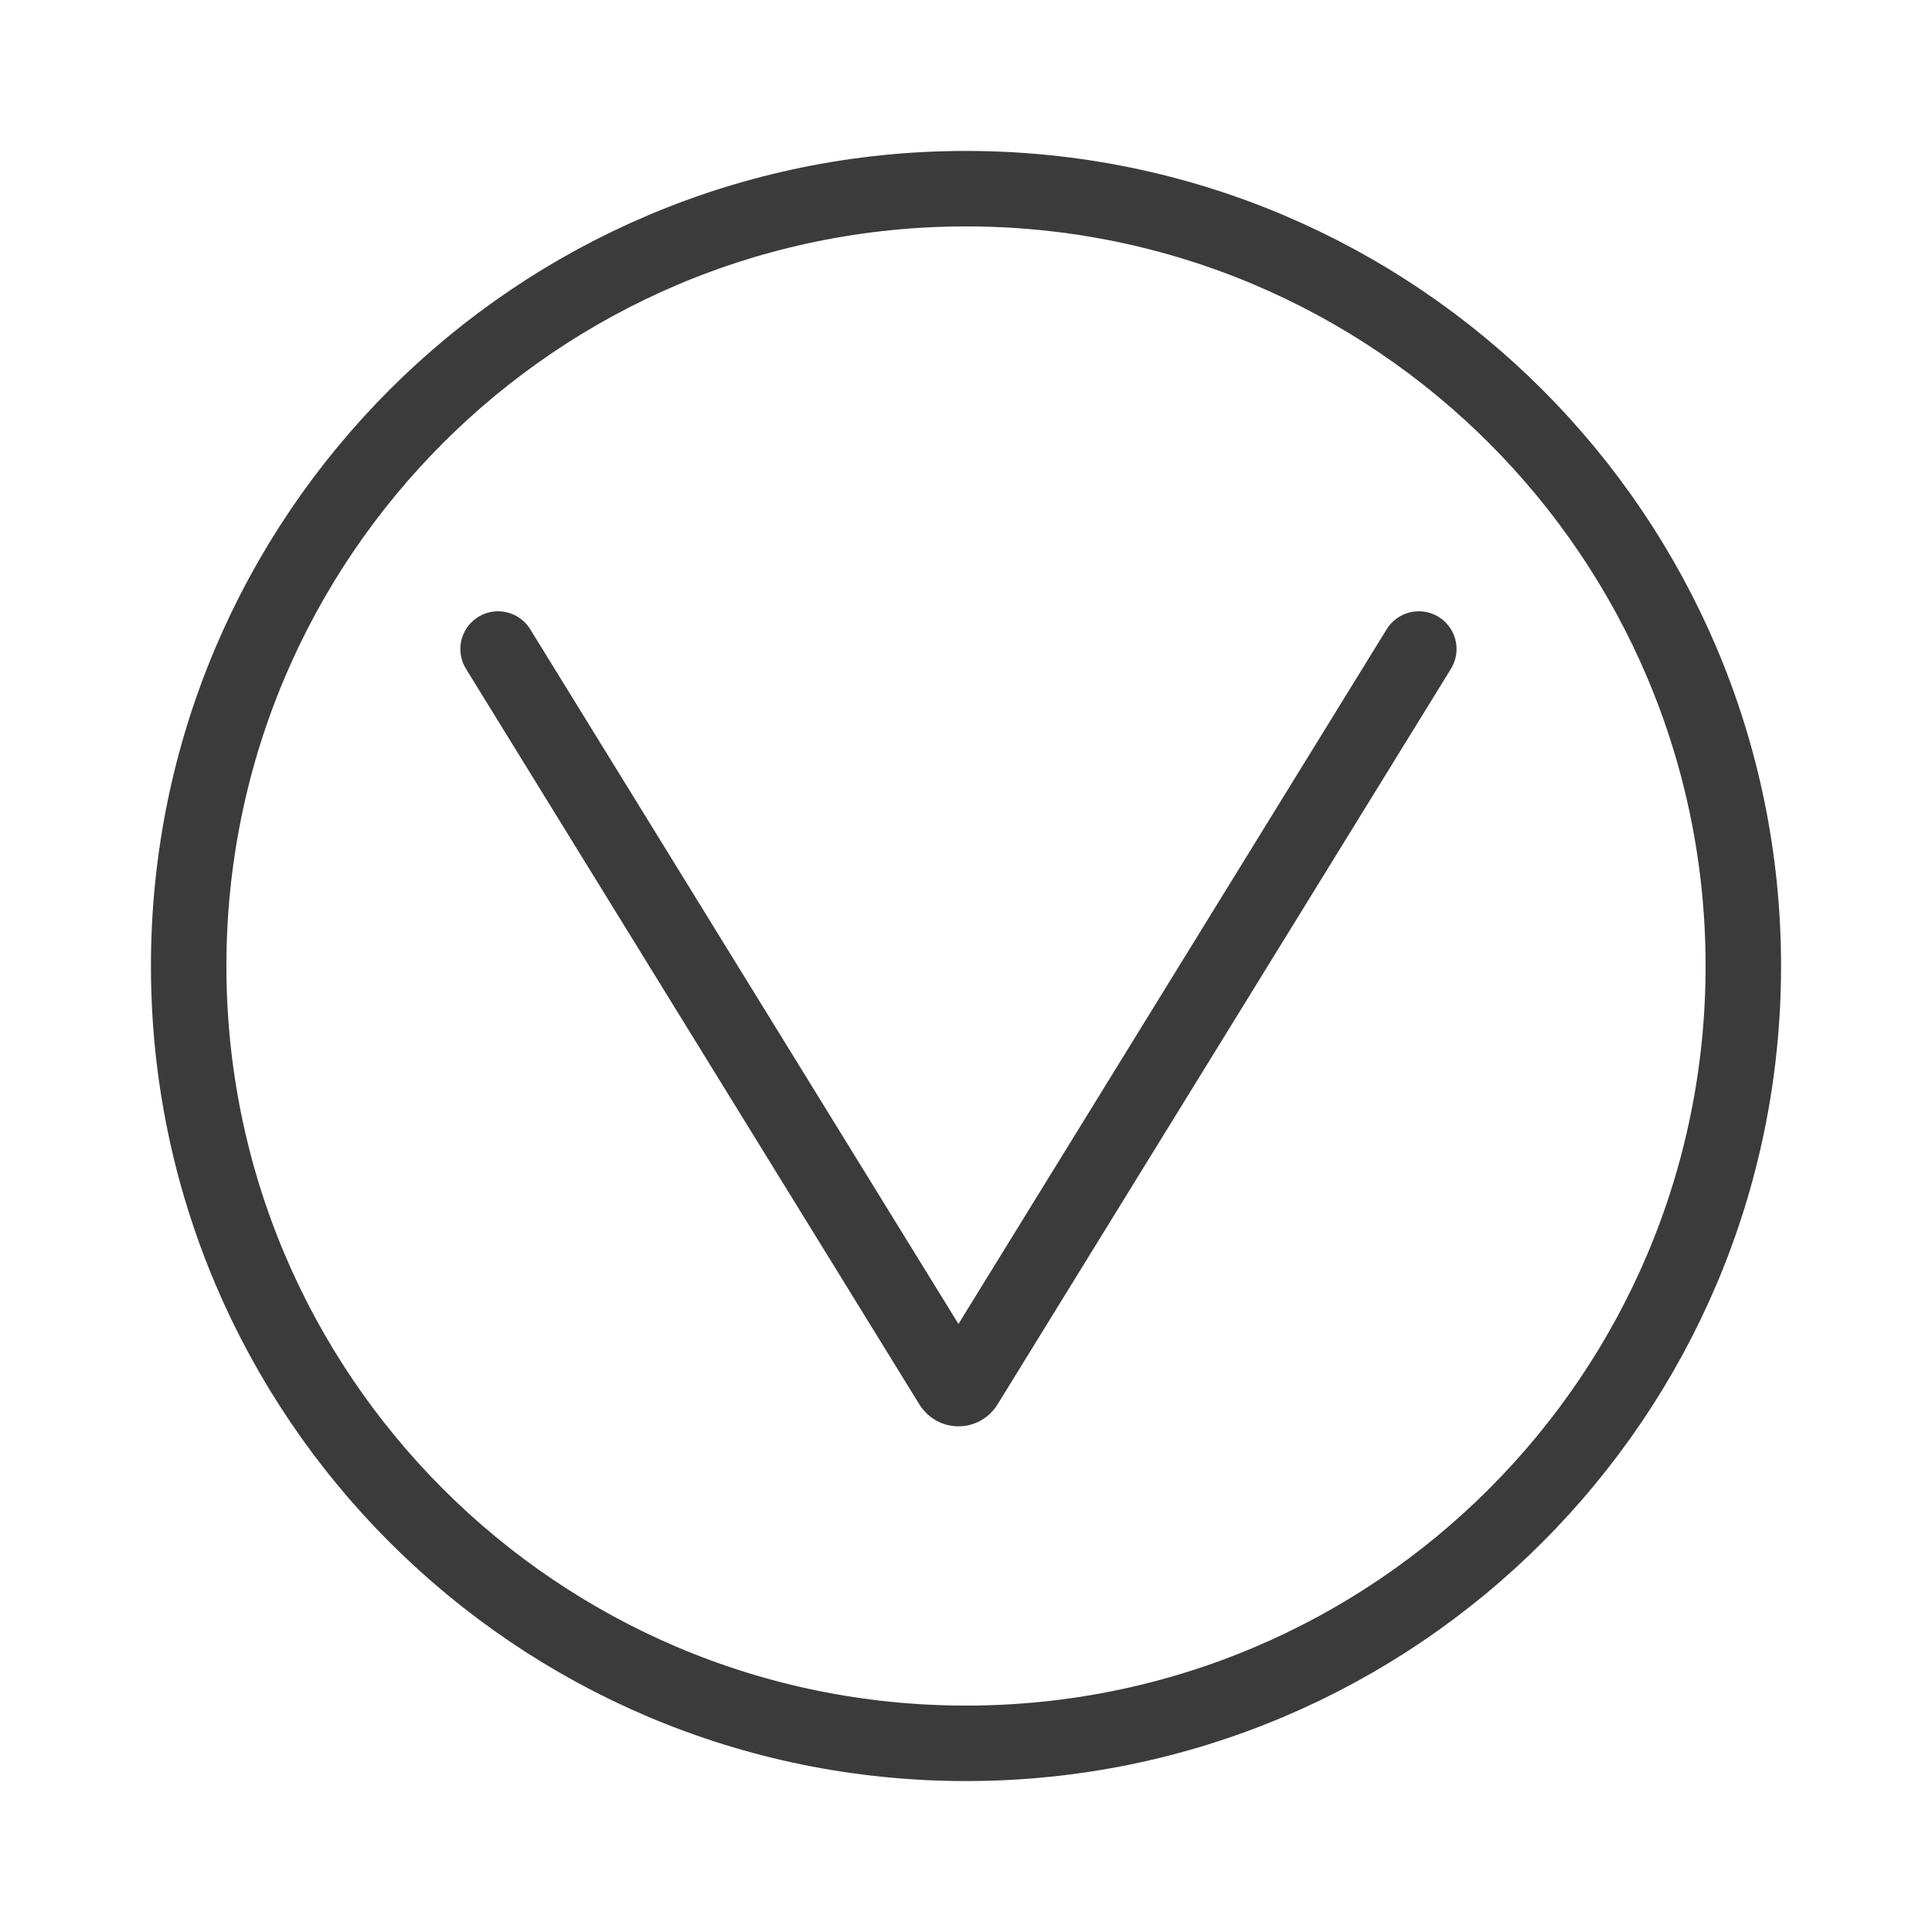
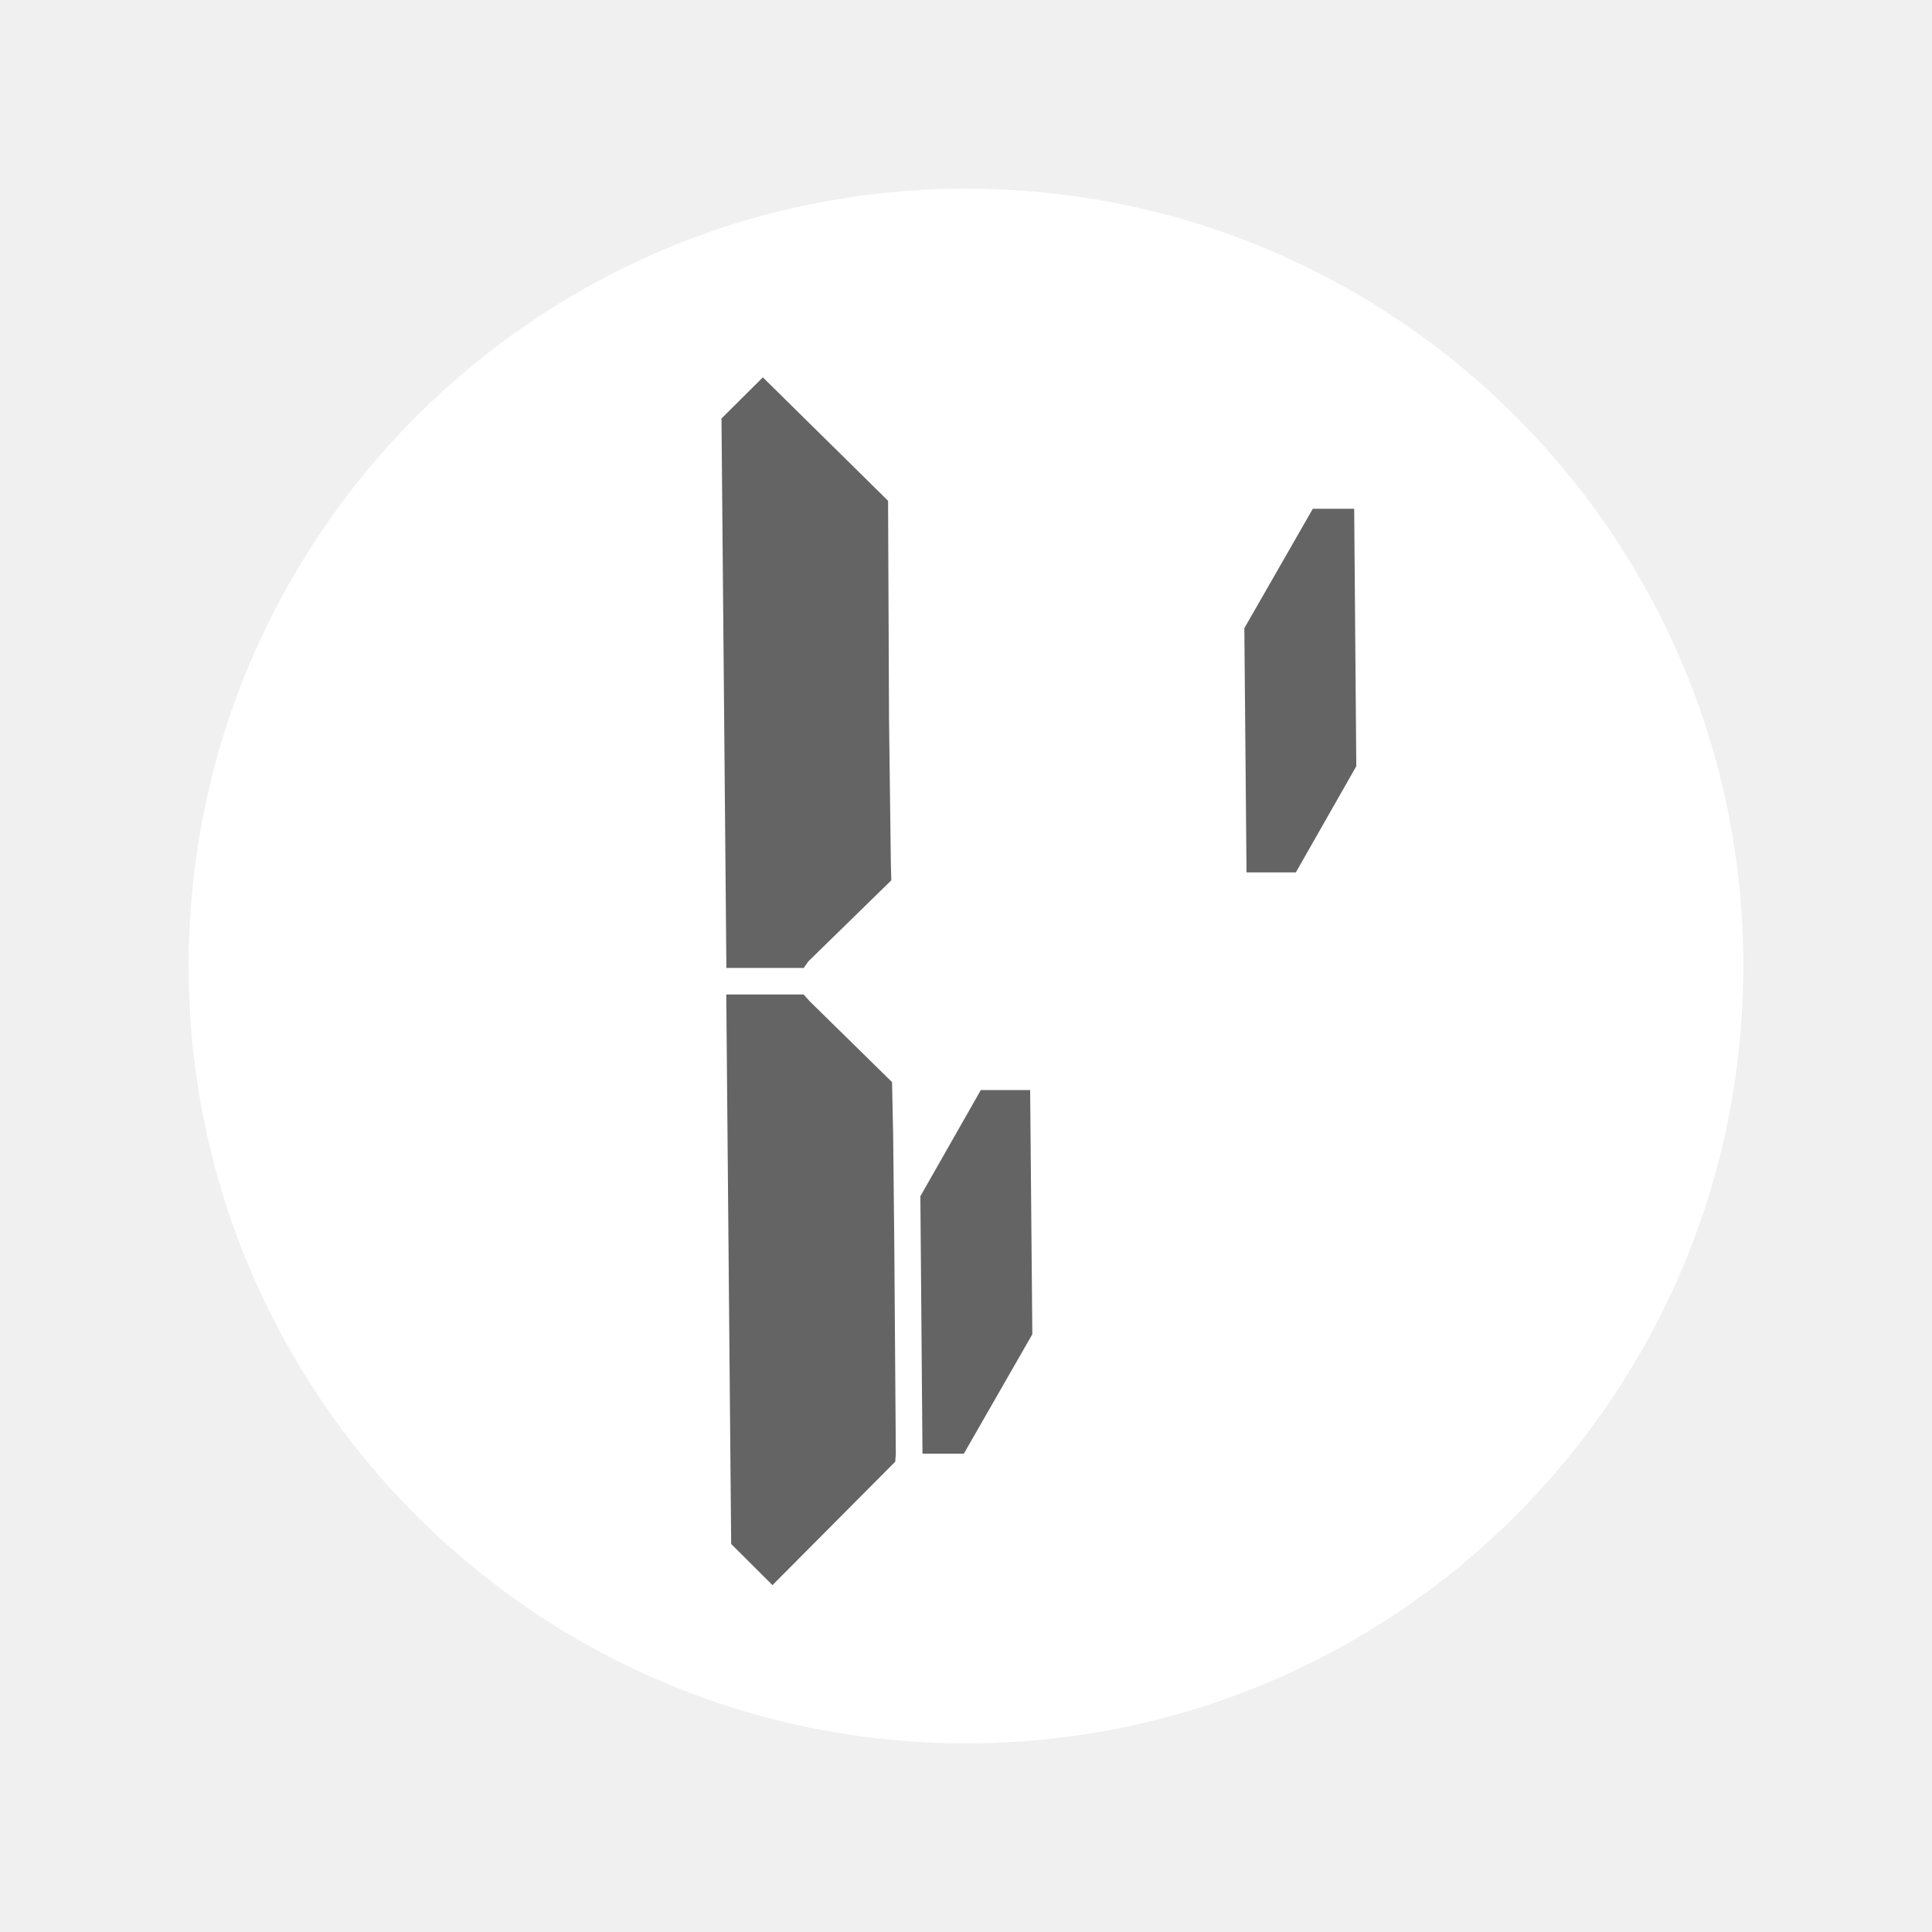
<svg xmlns="http://www.w3.org/2000/svg" width="128" height="128" viewBox="0 0 128 128" fill="none">
-   <rect width="128" height="128" fill="white" />
-   <circle cx="64" cy="64" r="51.5" stroke="#3B3B3B" stroke-width="5" />
-   <path d="M33 43L63.048 91.748C63.145 91.905 63.316 92 63.5 92V92C63.684 92 63.855 91.905 63.952 91.748L94 43" stroke="#3B3B3B" stroke-width="5" stroke-linecap="round" />
+   <g clip-path="url(#clip0_2464_1474)">
+     <path d="M64 115.5C92.443 115.5 115.5 92.443 115.5 64C115.5 35.557 92.443 12.5 64 12.5C35.557 12.5 12.5 35.557 12.5 64C12.5 92.443 35.557 115.5 64 115.5Z" fill="white" />
+     <path d="M53.559 63.69L53.248 64.129H48.125L47.8 27.726L50.541 25L58.837 33.178L58.9 47.598L59.02 57.095L59.05 58.326L53.559 63.69ZM59.35 96.312L59.313 96.84L51.178 105.018L48.442 102.292L48.117 65.888H53.241L53.636 66.328L59.1 71.692L59.174 75.209L59.249 82.419L59.35 96.312ZM82.441 41.619L86.979 33.705H89.718L89.858 50.764L85.854 57.798H82.585L82.441 41.619ZM68.394 88.398L63.856 96.312H61.117L60.977 79.254L64.981 72.219H68.25L68.394 88.398Z" fill="#646464" />
+   </g>
+   <defs>
+     <clipPath id="clip0_2464_1474">
+       <rect width="128" height="128" fill="white" />
+     </clipPath>
+   </defs>
</svg>
